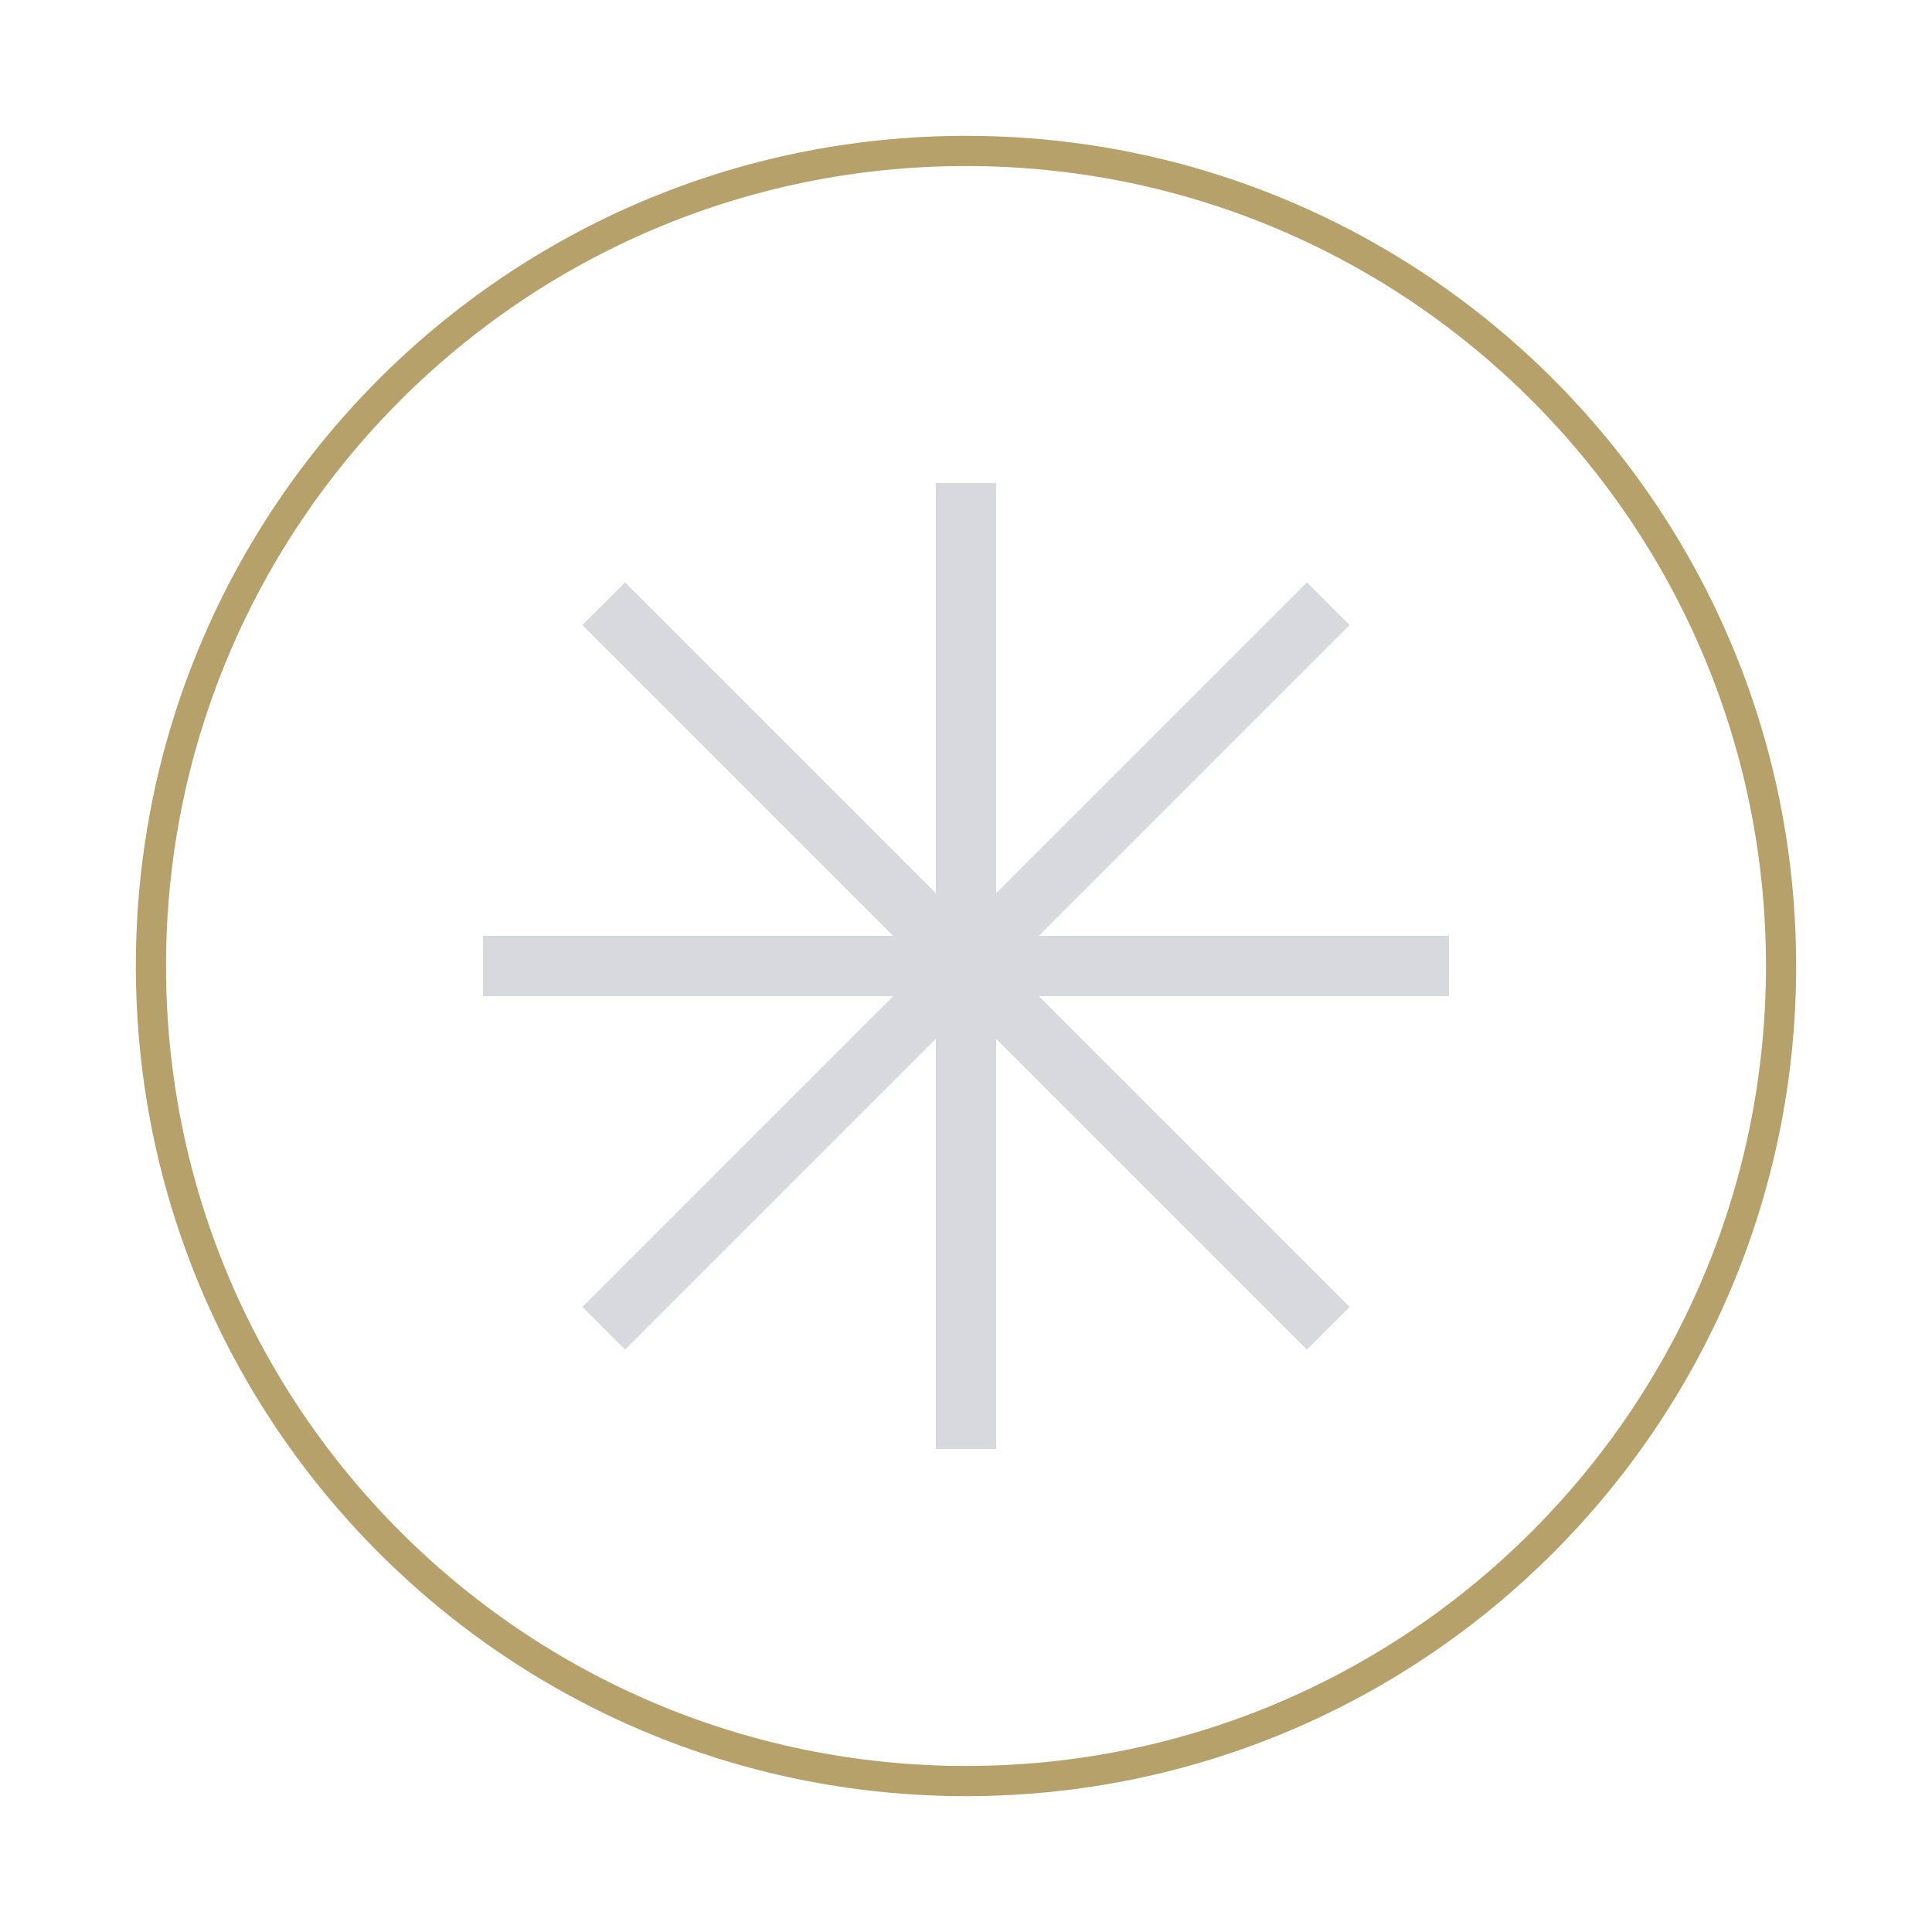
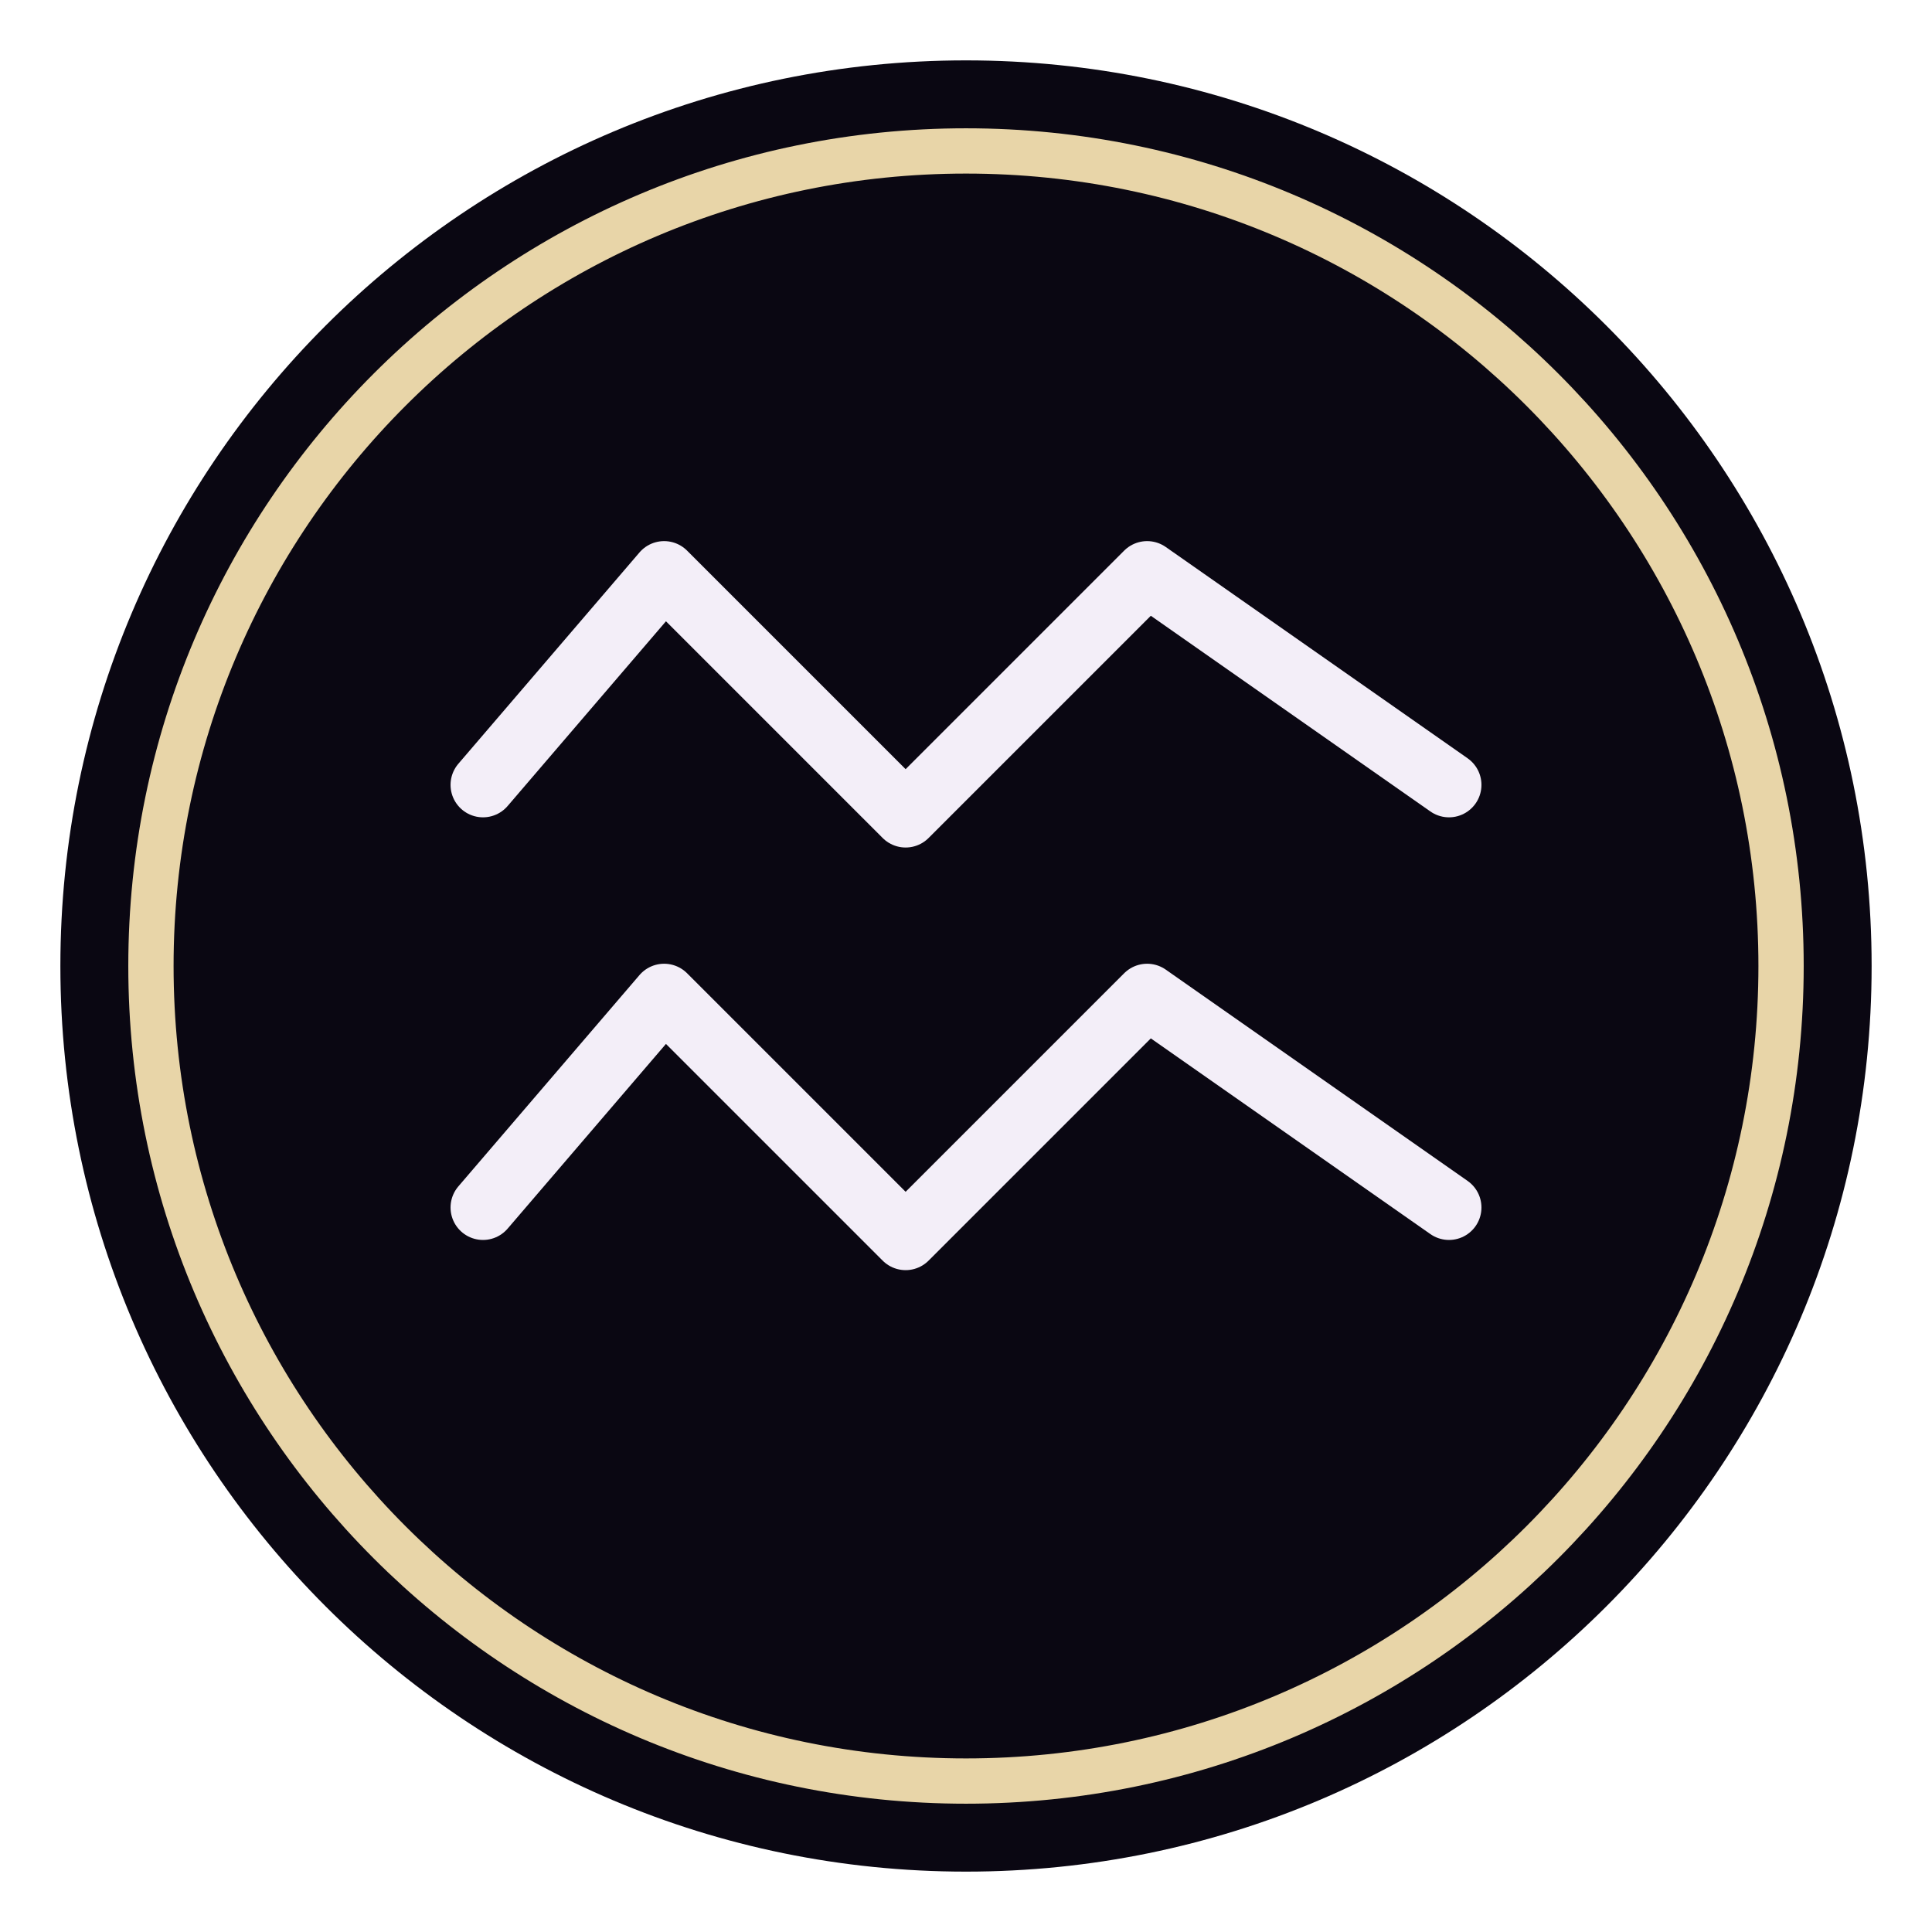
- <svg xmlns="http://www.w3.org/2000/svg" viewBox="0 0 64 64" fill="none">
-   <circle cx="32" cy="32" r="27" stroke="#B7A16A" />
-   <path d="M16 32h32M32 16v32M20 20l24 24M44 20L20 44" stroke="#D7D9DF" stroke-width="2" />
+ <svg xmlns="http://www.w3.org/2000/svg" viewBox="0 0 64 64" fill="none" role="img" aria-label="Kova">
+   <circle cx="32" cy="32" r="30" fill="#0A0712" />
+   <circle cx="32" cy="32" r="27" stroke="#E8D5A8" stroke-width="1.5" />
+   <g stroke="#F3EEF8" stroke-width="2.15" stroke-linecap="round" stroke-linejoin="round">
+     <path d="M16 26l6-7 8 8 8-8 10 7" />
+     <path d="M16 40l6-7 8 8 8-8 10 7" />
+   </g>
</svg>
